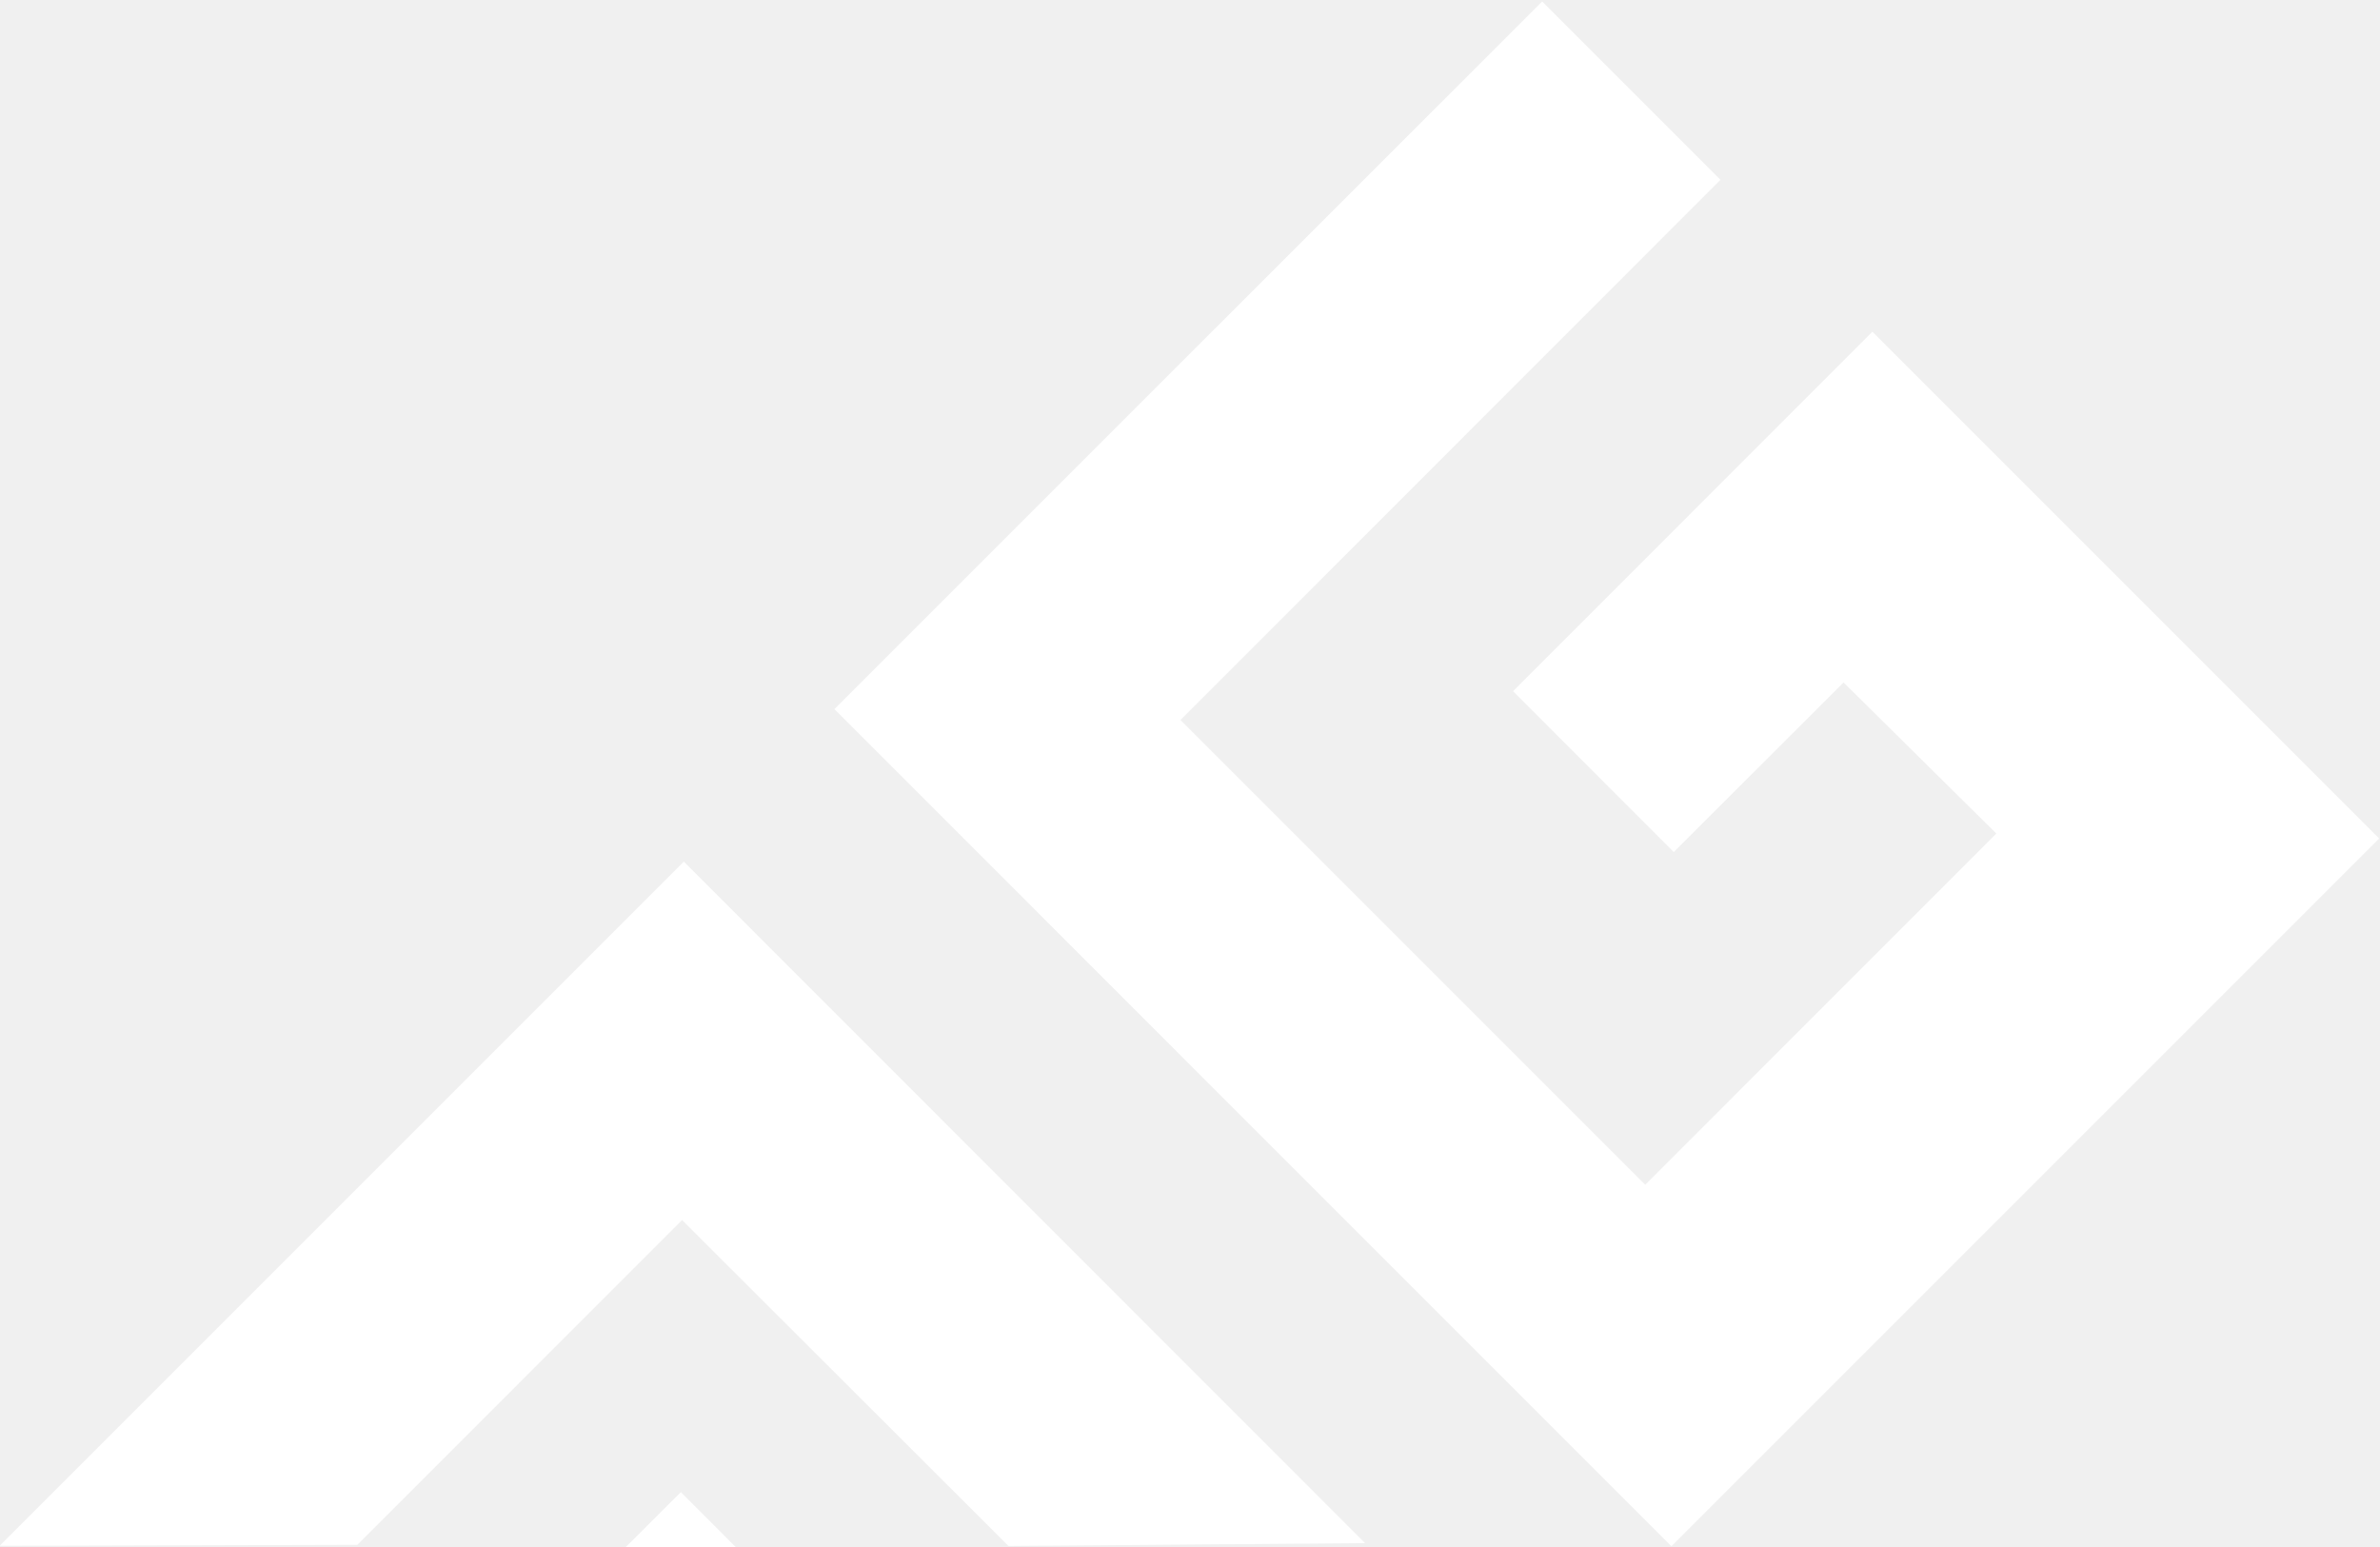
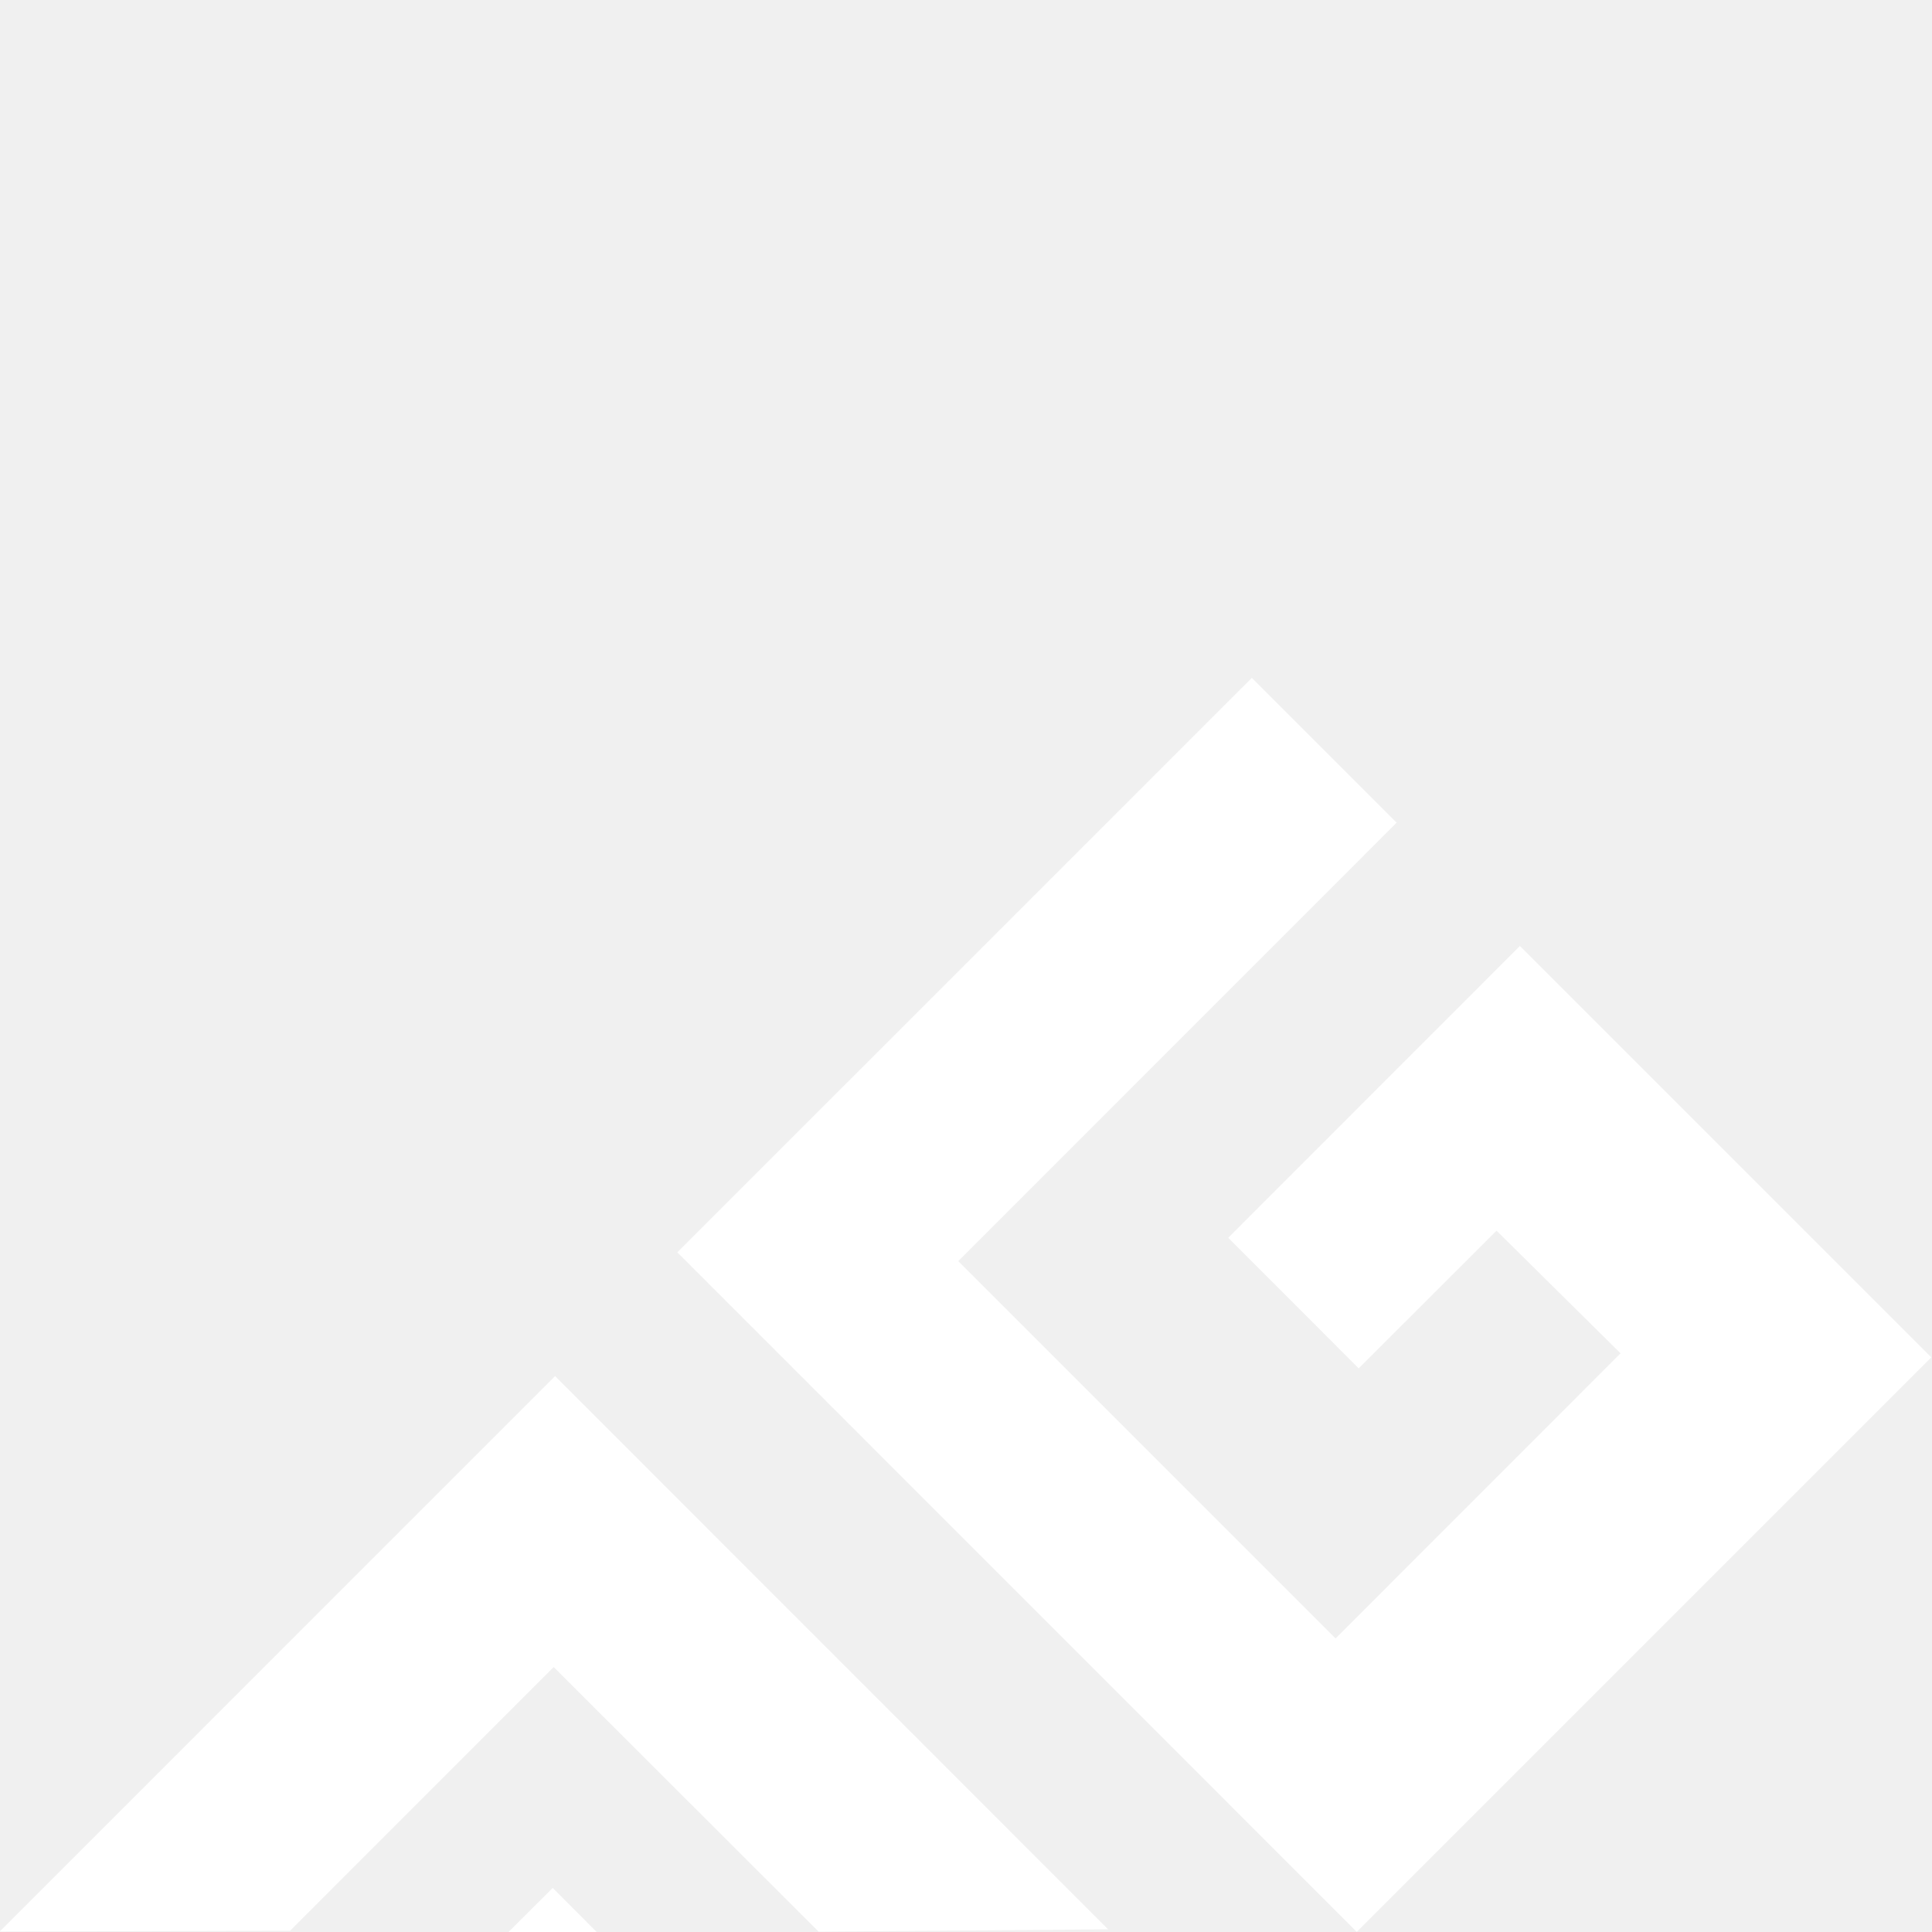
- <svg xmlns="http://www.w3.org/2000/svg" width="84.357mm" height="54.811mm" version="1.1" viewBox="0 0 84.357 54.811">
-   <g transform="translate(-47.024 -63.975)">
-     <g transform="matrix(.10413 0 0 -.10413 -1566 1103.4)">
-       <path d="m16118 9749.7-57.8-57.73-54.7 54.75 122.3 122.36 172.5-172.5-240.9-240.91-284.9 284.95 240.9 240.87 60.7-60.71-183.8-183.86 158.2-158.2 119.5 119.55-52 51.43" fill="#fff" />
+ <svg xmlns="http://www.w3.org/2000/svg" width="84.357mm" height="84.357mm" version="1.1" viewBox="0 0 84.357 84.357" id="svg58">
+   <defs id="defs62" />
+   <g transform="translate(-47.024,-34.429)" id="g56" style="fill:#ffffff">
+     <g transform="matrix(0.10413,0,0,-0.10413,-1566,1103.4)" id="g46" style="fill:#ffffff">
+       <path d="m 16118,9749.7 -57.8,-57.73 -54.7,54.75 122.3,122.36 172.5,-172.5 -240.9,-240.91 -284.9,284.95 240.9,240.87 60.7,-60.71 -183.8,-183.86 158.2,-158.2 119.5,119.55 -52,51.43" id="path44" style="fill:#ffffff" />
    </g>
-     <g transform="matrix(.10193 0 0 -.10193 -1566 1103.4)">
-       <path d="m16062 9773.2-112.9-112.94-124.4-0.35 237.9 237.92 236.9-236.98-124-1-113.5 113.35" fill="#fff" />
+     <g transform="matrix(0.10193,0,0,-0.10193,-1566,1103.4)" id="g50" style="fill:#ffffff">
+       <path d="m 16062,9773.2 -112.9,-112.94 -124.4,-0.35 237.9,237.92 236.9,-236.98 -124,-1 -113.5,113.35" id="path48" style="fill:#ffffff" />
    </g>
-     <g transform="matrix(.10056 0 0 -.10056 -1566 1103.4)">
-       <path d="m16300 9790.8h-39.3l19.7 19.64 19.6-19.64" fill="#fff" />
+     <g transform="matrix(0.10056,0,0,-0.10056,-1566,1103.4)" id="g54" style="fill:#ffffff">
+       <path d="m 16300,9790.8 h -39.3 l 19.7,19.64 19.6,-19.64" id="path52" style="fill:#ffffff" />
    </g>
  </g>
</svg>
